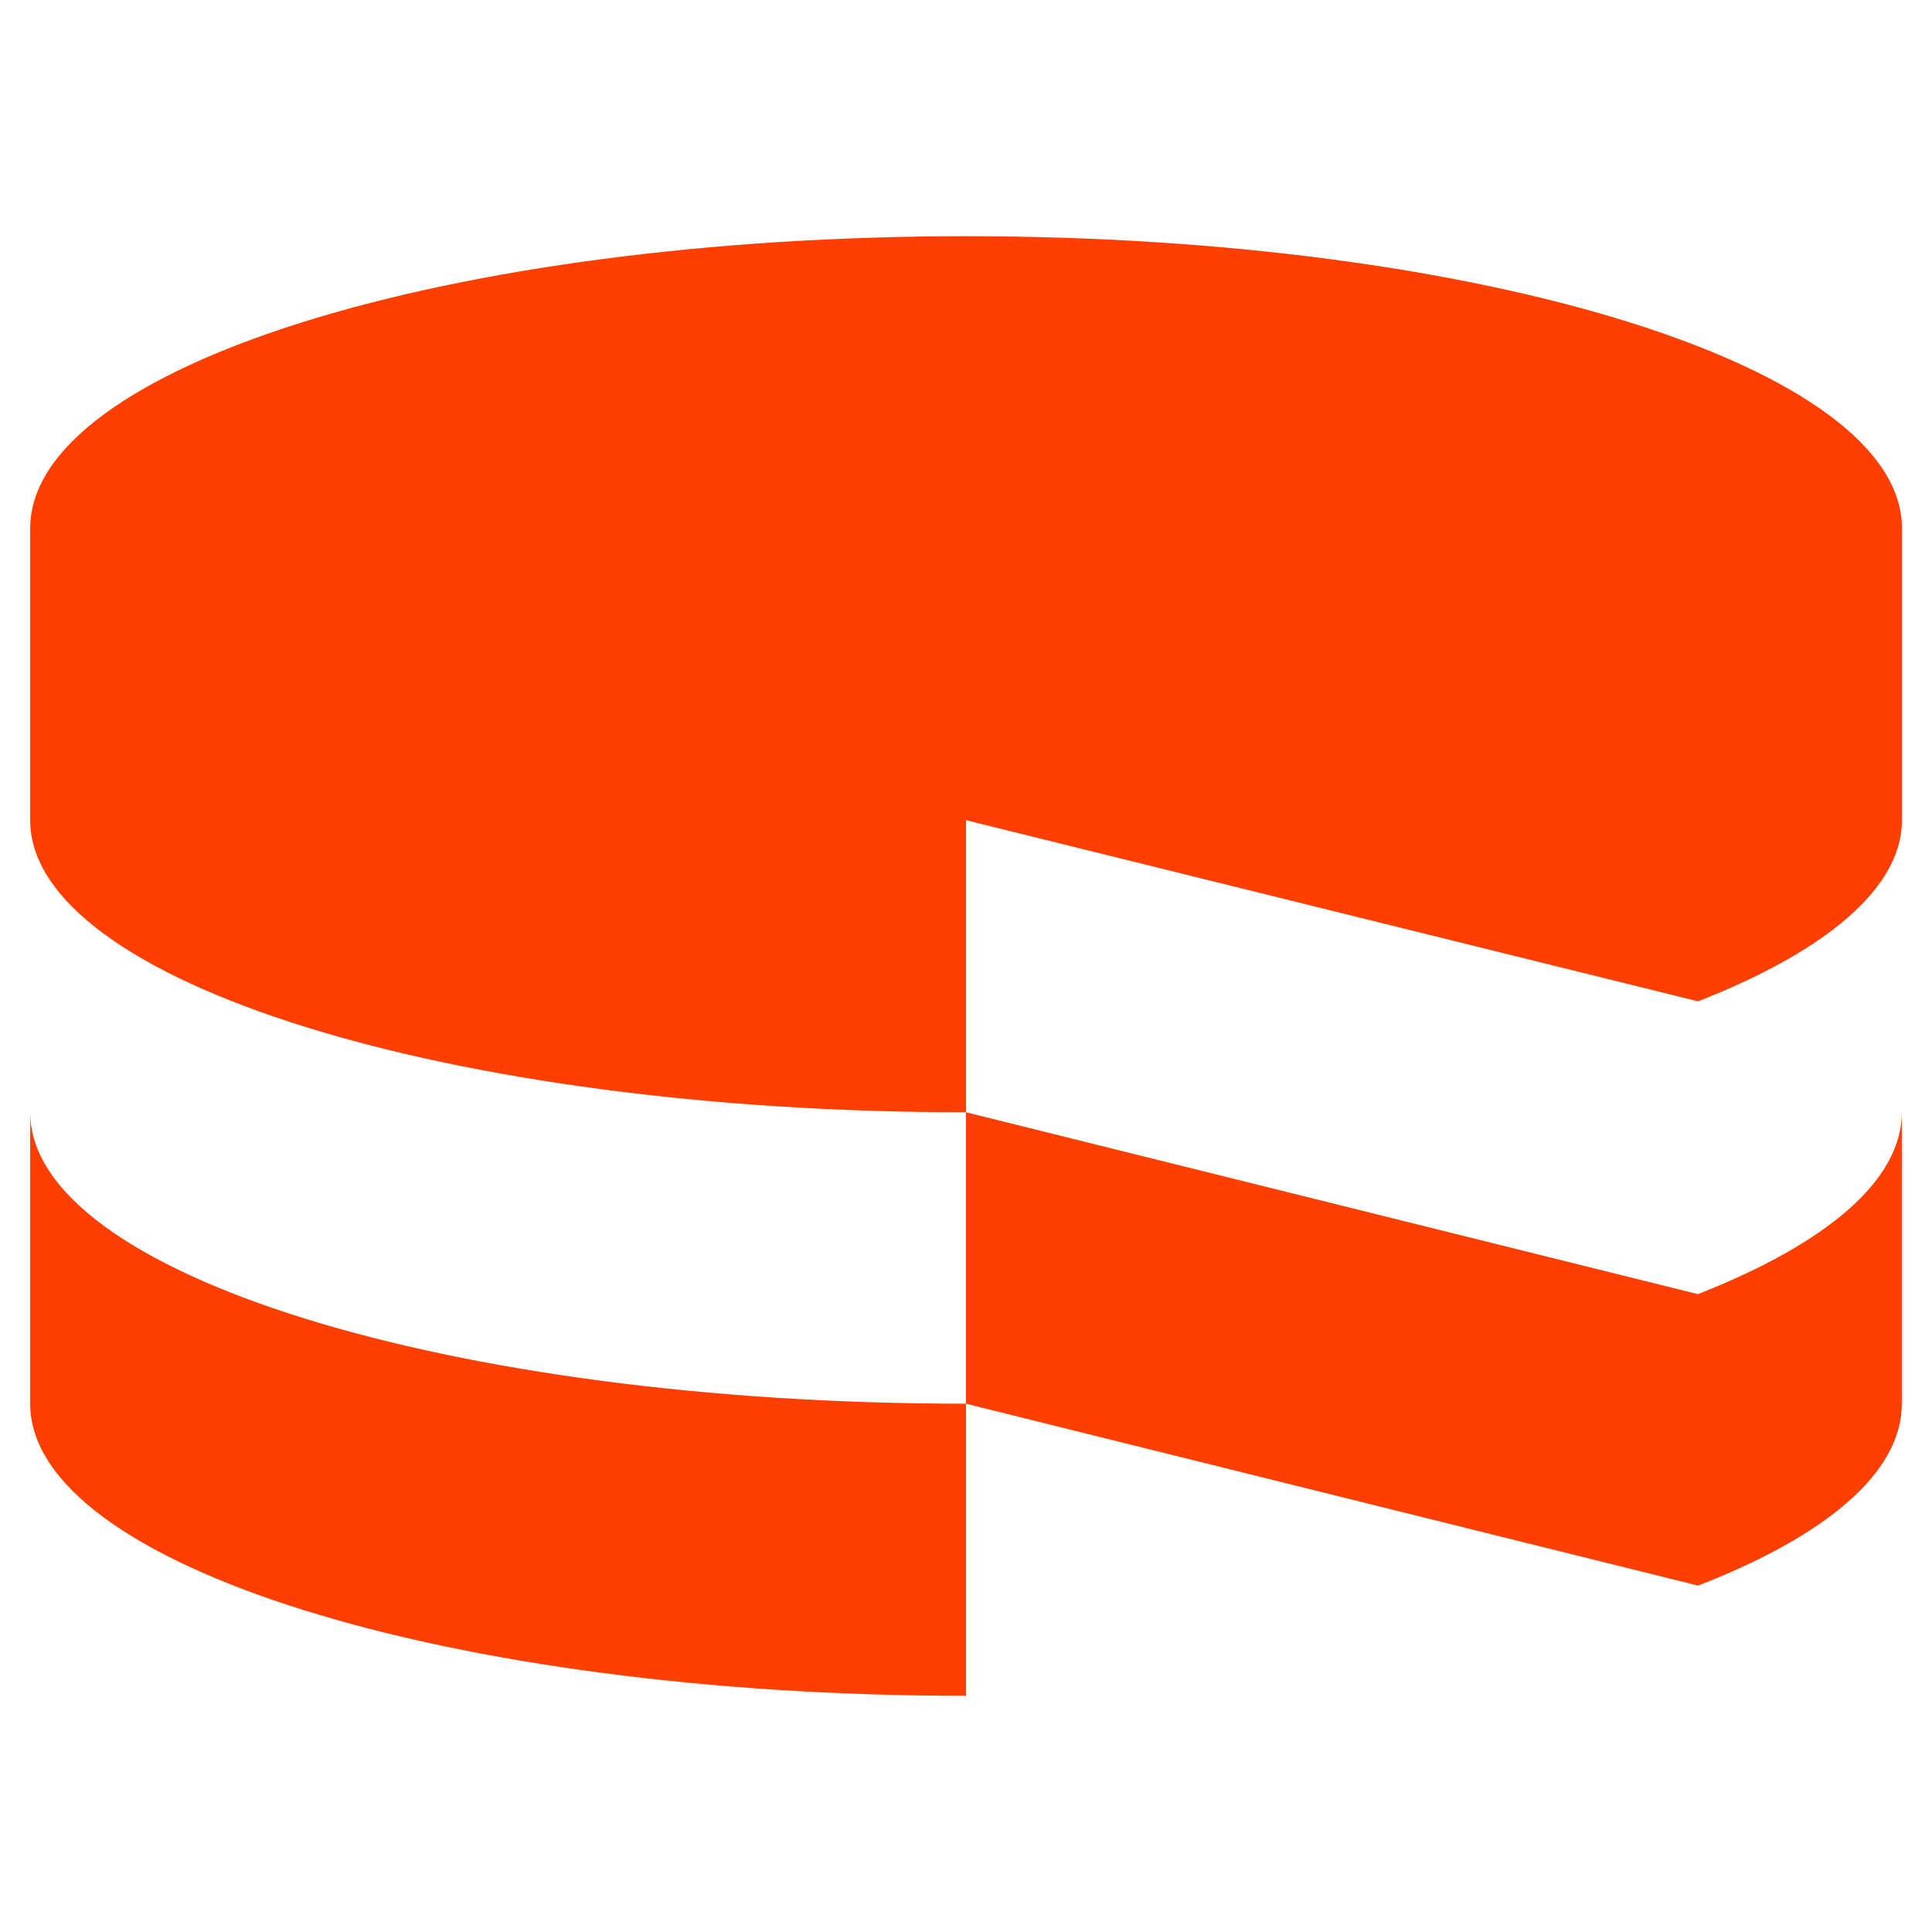
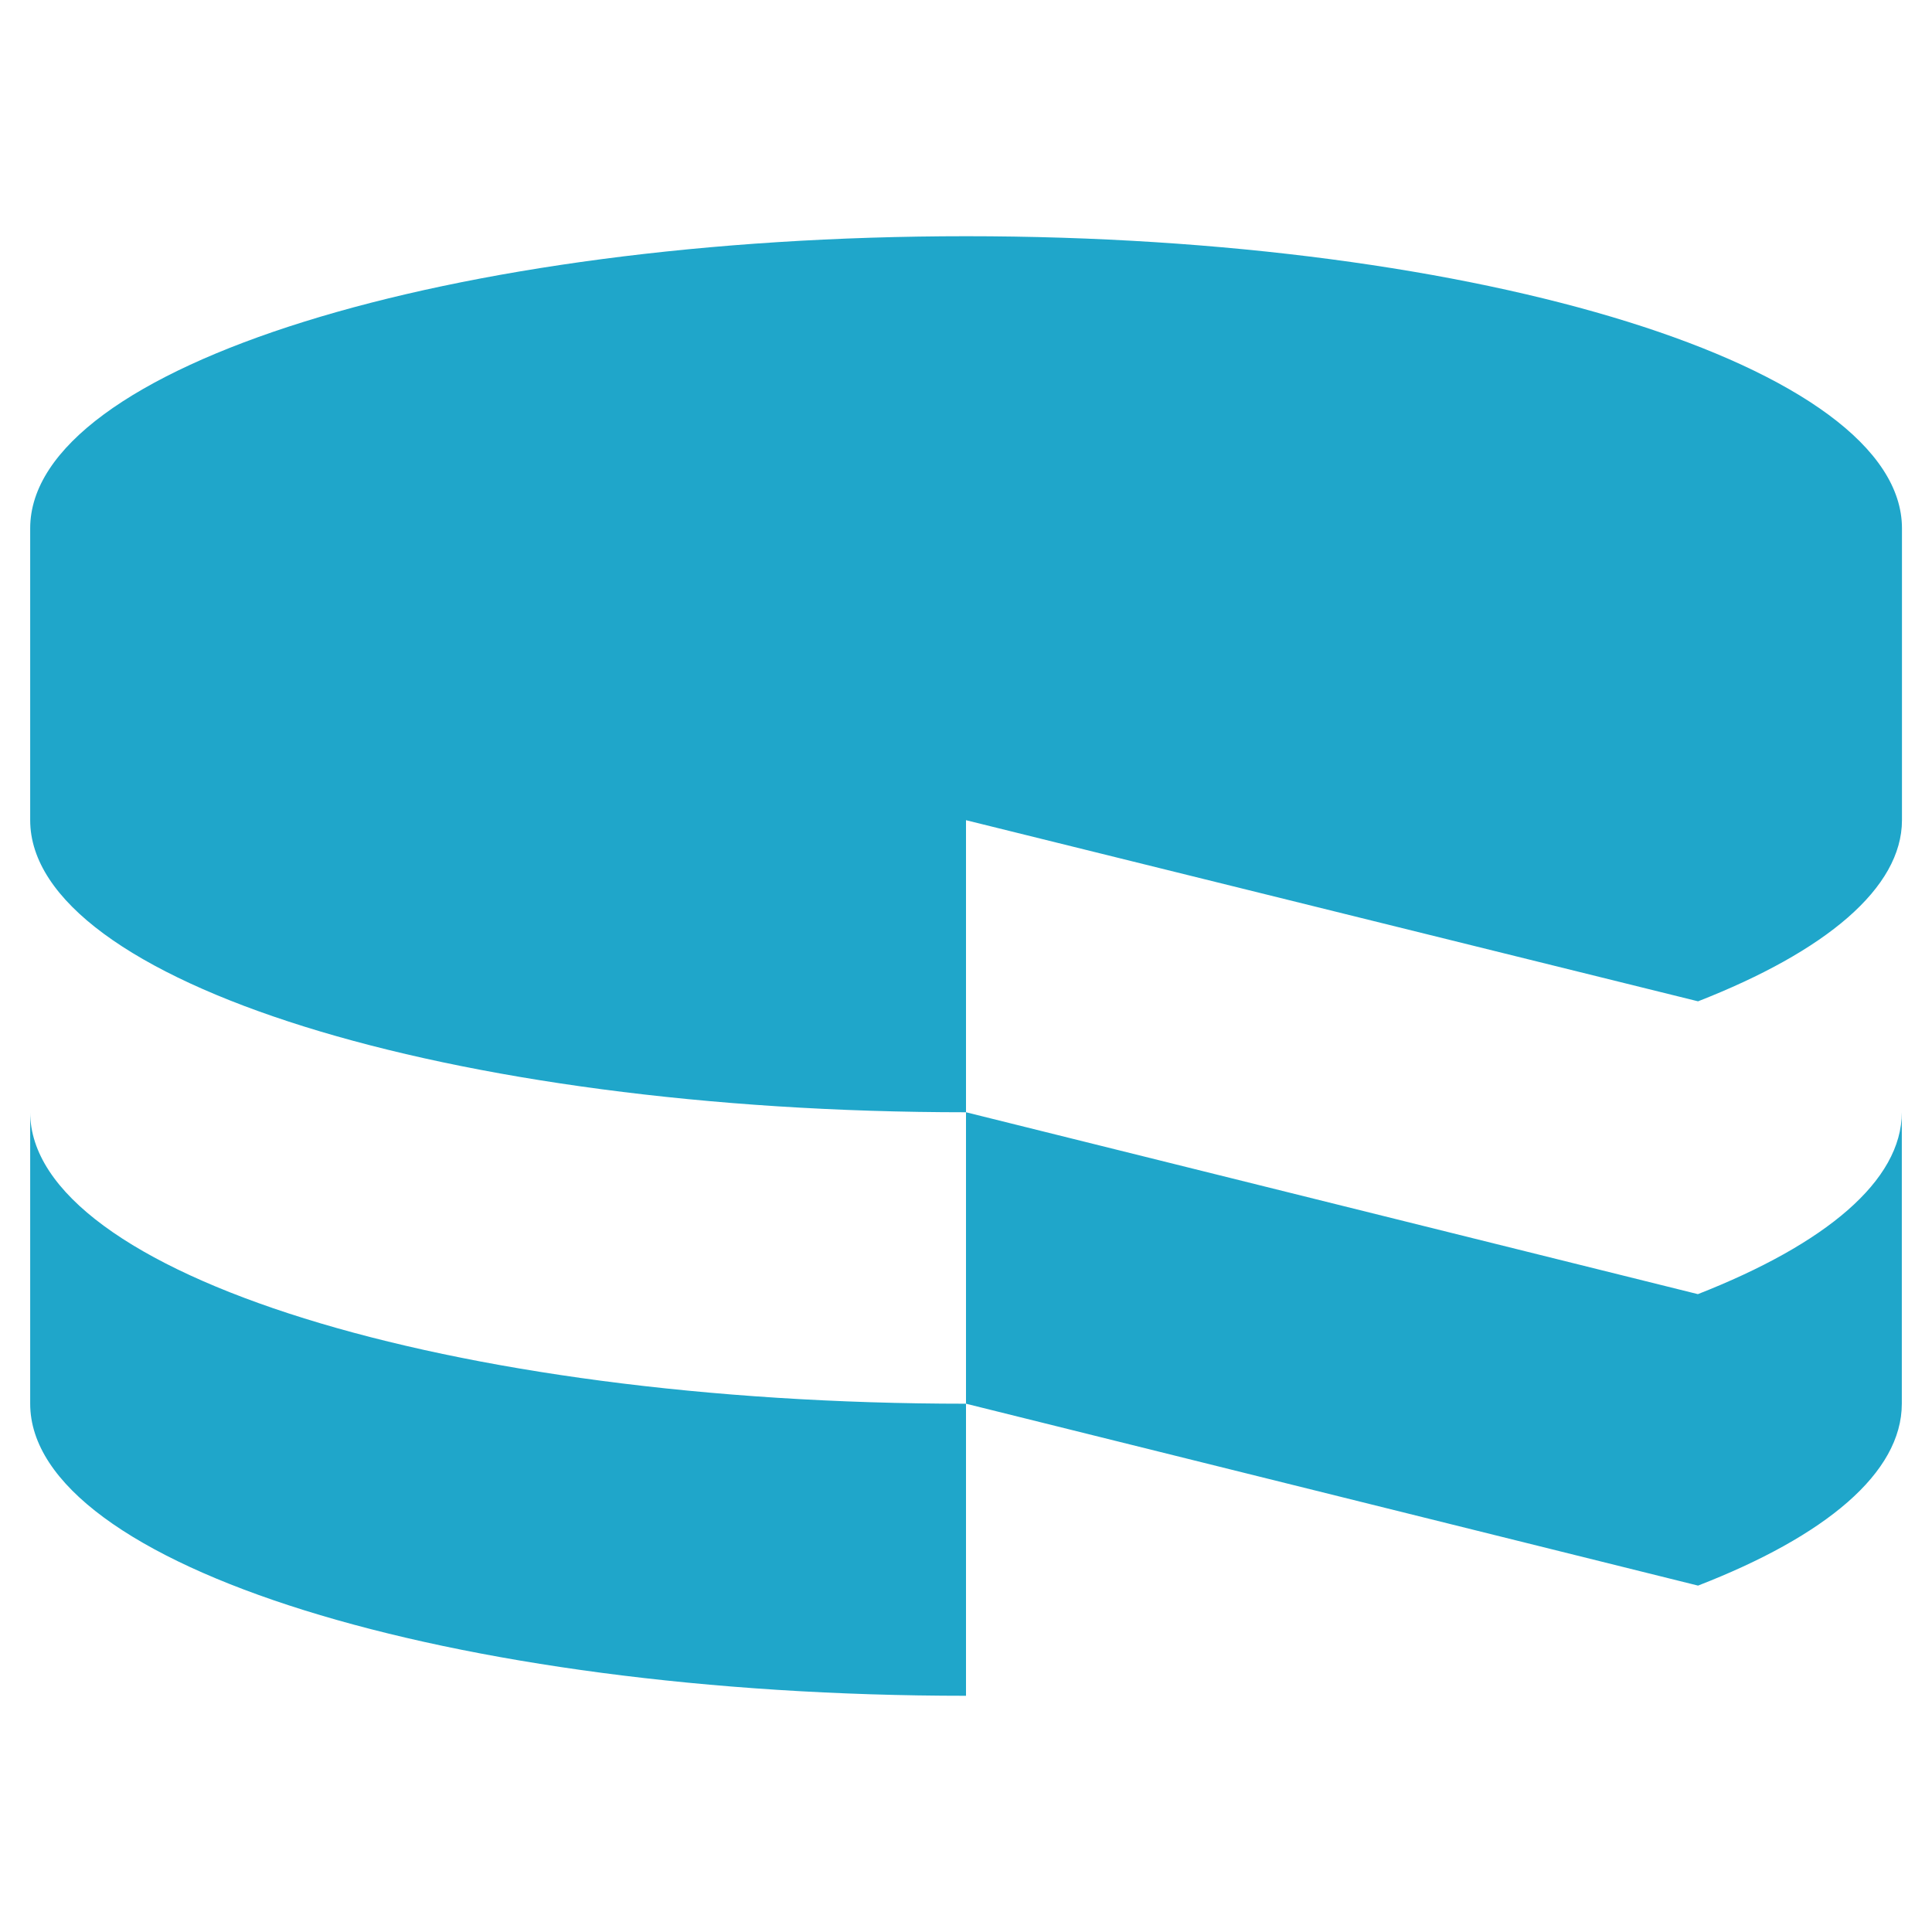
<svg xmlns="http://www.w3.org/2000/svg" viewBox="0 0 128 128">
-   <g fill="#ff3e00">
+   <g fill="#1fa6ca">
    <path d="M2 73.69V93c0 10.69 27.75 19.35 62 19.35V93C29.75 93 2 84.36 2 73.69zM64 54.34l48.5 12c8.44-3.3 13.51-7.5 13.51-12V35c0-10.68-27.76-19.35-62-19.35S2 24.29 2 35v19.34C2 65 29.75 73.69 64 73.69V54.34zM112.49 85.74L64 73.69V93l48.5 12.05c8.43-3.27 13.5-7.46 13.5-12.05V73.69c0 4.55-5.07 8.74-13.51 12.05z" />
  </g>
</svg>
